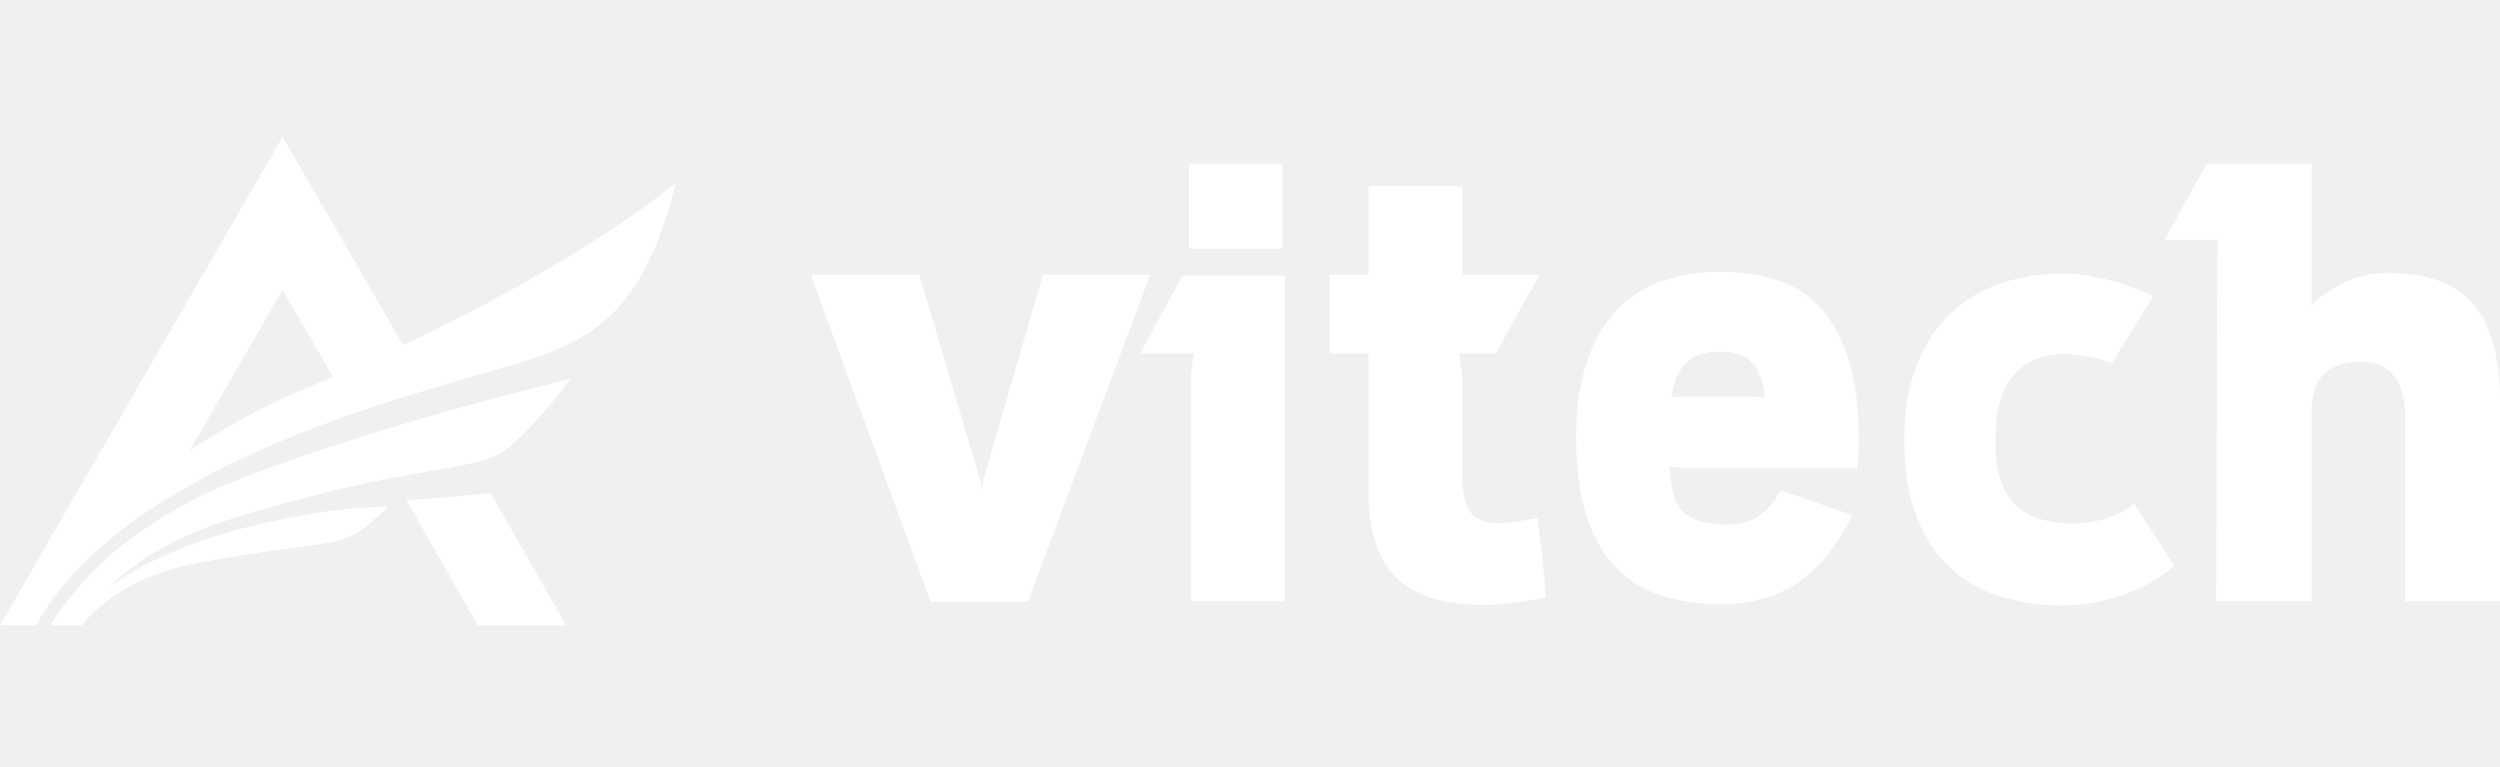
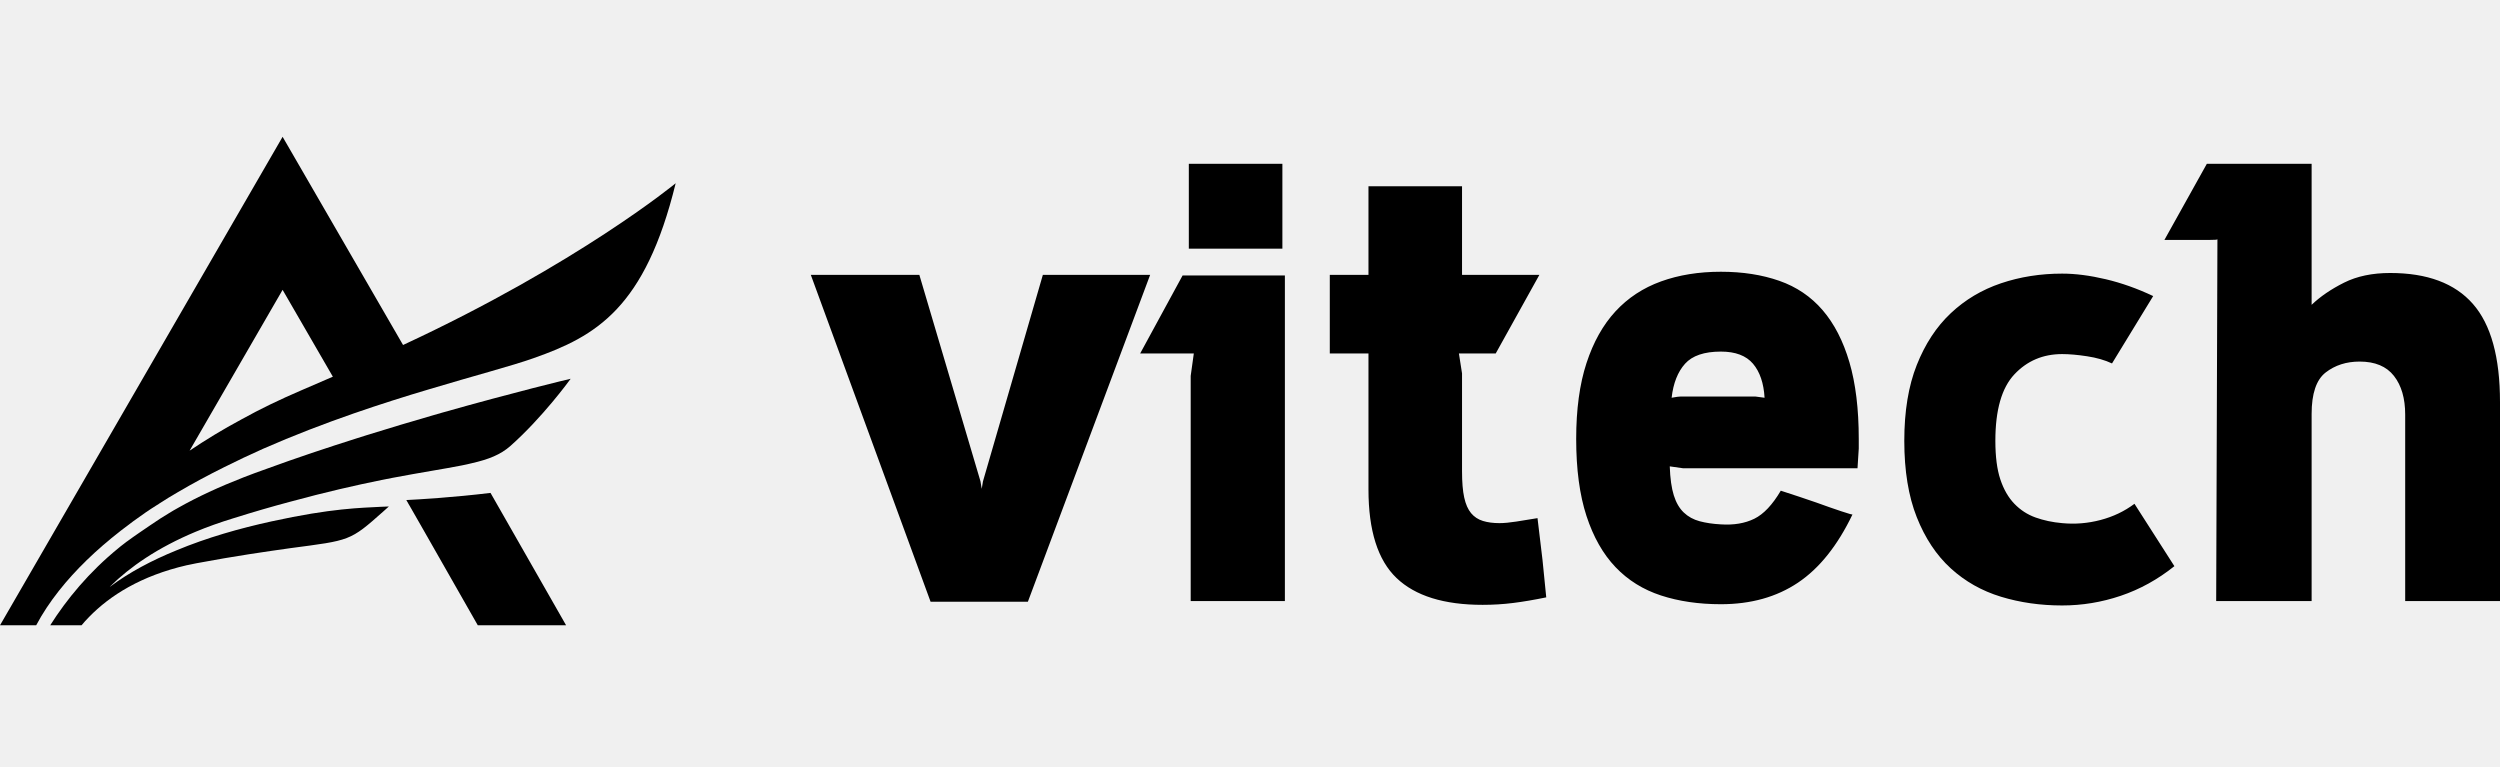
- <svg xmlns="http://www.w3.org/2000/svg" width="150" height="46" viewBox="0 0 370 72.973" class="css-1j8o68f">
+ <svg xmlns="http://www.w3.org/2000/svg" width="150" height="46" viewBox="0 0 370 72.973" class="css-1j8o68f" style="color: rgba(0, 0, 0, 0.73);">
  <defs id="SvgjsDefs3352" />
-   <g id="SvgjsG3353" featurekey="QMusi1-0" transform="matrix(0.6756757,0,0,0.6756757,0,0)" fill="#ffffff">
+   <g id="SvgjsG3353" featurekey="QMusi1-0" transform="matrix(0.6756757,0,0,0.6756757,0,0)" fill="#000">
    <g id="Page-1" stroke="none" stroke-width="1" fill="none" fill-rule="evenodd">
-       <g id="Artboard" transform="translate(-2170, -1423)" fill="#ffffff" fill-rule="nonzero">
+       <g id="Artboard" transform="translate(-2170, -1423)" fill-rule="nonzero" fill="#000">
        <g id="A-monogram_SVG-09" transform="translate(2170, 1423)">
          <path d="M89,79.564 L89.156,79.834 L89.606,80.629 L89.718,80.812 L92.483,85.642 L104.657,107 L124,107 L107.443,78 C99.223,78.996 91.808,79.428 89,79.564 Z" id="Path" />
          <path d="M88.286,45.602 L61.902,0 L0,107 L7.925,107 C10.716,101.735 14.657,96.962 18.975,92.75 C21.338,90.463 23.792,88.357 26.267,86.432 C26.311,86.388 26.358,86.363 26.402,86.319 C28.27,84.861 30.139,83.497 31.96,82.241 C32.727,81.727 33.49,81.21 34.257,80.739 C34.439,80.627 34.617,80.515 34.773,80.425 L34.773,80.407 C36.148,79.509 37.54,78.659 38.936,77.852 C42.244,75.901 45.642,74.088 49.067,72.384 C49.045,72.384 49.045,72.384 49.045,72.384 C49.045,72.384 49.02,72.395 48.983,72.413 C49.005,72.402 49.027,72.391 49.049,72.38 L49.07,72.38 C51.884,70.969 54.741,69.623 57.602,68.346 C64.334,65.389 71.085,62.813 77.544,60.569 C83.306,58.575 88.846,56.827 93.91,55.326 C103.902,52.322 112.143,50.173 116.869,48.49 C130.577,43.674 141.315,37.511 148,10.172 C148.004,10.172 126.64,27.788 88.286,45.602 Z M52.945,61.868 C48.758,64.108 44.977,66.438 41.531,68.747 L61.902,33.523 L72.909,52.546 C70.638,53.531 68.318,54.54 65.955,55.55 C61.252,57.566 56.904,59.672 52.945,61.868 Z" id="Shape" />
          <path d="M94.763,61.024 C90.205,62.343 85.378,63.777 80.435,65.32 C79.739,65.544 79.021,65.768 78.303,65.992 C71.655,68.094 64.874,70.352 58.339,72.747 C56.631,73.351 54.992,73.954 53.378,74.583 C48.033,76.664 43.297,78.857 39.097,81.227 C38.379,81.628 37.661,82.032 36.987,82.458 C35.638,83.264 34.383,84.07 33.168,84.919 C33.099,84.962 33.034,85.009 32.965,85.052 C31.529,86.035 29.484,87.401 27.823,88.633 C27.816,88.636 27.812,88.644 27.805,88.647 L27.819,88.625 C27.348,88.983 26.898,89.341 26.427,89.698 C26.293,89.789 26.158,89.901 26.046,90.013 C19.489,95.338 14.616,101.288 11,106.993 L15.58,106.993 L17.176,106.993 C17.176,106.996 17.179,107 17.179,107 L17.56,107 C17.56,106.996 17.564,106.993 17.564,106.993 L17.868,106.993 C18.383,106.368 18.924,105.761 19.529,105.157 C24.066,100.504 30.847,96.165 40.929,93.839 L40.951,93.839 C41.647,93.705 42.343,93.55 43.018,93.412 C51.598,91.801 58.241,90.862 63.608,90.103 C76.722,88.358 76.598,88.625 84.029,82.003 C84.41,81.689 84.794,81.331 85.175,80.974 C85.175,80.974 84.569,80.995 83.467,81.042 C79.177,81.288 72.79,81.313 59.453,84.243 C52.602,85.742 45.371,87.776 38.612,90.598 C33.302,92.762 28.331,95.374 24.048,98.586 C24.091,98.528 24.142,98.474 24.2,98.416 C28.49,94.189 34.506,90.006 42.84,86.516 C45.4,85.443 48.185,84.456 51.17,83.539 C55.594,82.151 59.681,80.966 63.474,79.958 C71.445,77.787 78.071,76.288 83.594,75.172 C84.381,75.016 85.142,74.857 85.86,74.724 C92.351,73.492 97.247,72.755 101.084,71.996 C101.871,71.841 102.611,71.682 103.307,71.505 C107.035,70.656 109.639,69.626 111.796,67.722 C118.781,61.526 124.641,53.495 125,53 C124.347,53.134 112.536,55.977 96.906,60.406 C96.221,60.601 95.481,60.825 94.763,61.024 Z" id="Shape" />
        </g>
      </g>
    </g>
  </g>
-   <g id="SvgjsG3354" featurekey="UyNsn2-0" transform="matrix(4.615954,0,0,4.615954,119.8154,-23.60323)" fill="#ffffff">
+   <g id="SvgjsG3354" featurekey="UyNsn2-0" transform="matrix(4.615954,0,0,4.615954,119.8154,-23.60323)" fill="#000">
    <path d="M0.04 9.54 l3.48 0 l1.96 6.62 l0.04 0.24 l0.04 -0.24 l1.92 -6.62 l3.44 0 l-3.92 10.48 l-3.12 0 z M15.24 9.56 l0 10.44 l-3.02 0 l0 -7.22 l0.1 -0.72 l-1.72 0 l1.36 -2.5 l3.28 0 z M15.16 8.7 l-3 0 l0 -2.72 l3 0 l0 2.72 z M17.92 12.06 l-1.24 0 l0 -2.52 l1.24 0 l0 -2.84 l3 0 l0 2.84 l2.48 0 l-1.4 2.52 l-1.18 0 l0.1 0.64 l0 3.14 c0 0.347 0.023 0.627 0.07 0.84 s0.12 0.38 0.22 0.5 s0.227 0.203 0.38 0.25 s0.33 0.07 0.53 0.07 c0.147 0 0.327 -0.017 0.54 -0.05 s0.44 -0.07 0.68 -0.11 l0.16 1.34 l0.12 1.2 c-0.387 0.08 -0.74 0.14 -1.06 0.18 s-0.647 0.06 -0.98 0.06 c-1.24 0 -2.16 -0.287 -2.76 -0.86 s-0.9 -1.52 -0.9 -2.84 l0 -4.36 z M29.22 9.44 c0.693 0 1.317 0.097 1.87 0.29 s1.017 0.507 1.39 0.94 s0.66 0.99 0.86 1.67 s0.3 1.5 0.3 2.46 l0 0.31 l-0.04 0.63 l-5.6 0 l-0.42 -0.06 c0.013 0.387 0.057 0.697 0.13 0.93 s0.18 0.417 0.32 0.55 s0.31 0.227 0.51 0.28 s0.427 0.087 0.68 0.1 c0.413 0.027 0.77 -0.033 1.07 -0.18 s0.583 -0.447 0.85 -0.9 c0.413 0.133 0.793 0.26 1.14 0.38 c0.293 0.107 0.56 0.2 0.8 0.28 s0.36 0.113 0.36 0.1 c-0.48 1 -1.063 1.73 -1.75 2.19 s-1.51 0.69 -2.47 0.69 c-0.707 0 -1.347 -0.093 -1.92 -0.28 s-1.06 -0.49 -1.46 -0.91 s-0.71 -0.967 -0.93 -1.64 s-0.33 -1.497 -0.33 -2.47 c0 -0.947 0.11 -1.757 0.33 -2.43 s0.53 -1.227 0.93 -1.66 s0.887 -0.753 1.46 -0.96 s1.213 -0.31 1.92 -0.31 z M30.32 13.44 l0.3 0.04 c-0.027 -0.467 -0.15 -0.83 -0.37 -1.09 s-0.563 -0.39 -1.03 -0.39 c-0.533 0 -0.917 0.13 -1.15 0.39 s-0.377 0.623 -0.43 1.09 c0.067 -0.013 0.127 -0.023 0.18 -0.03 s0.113 -0.01 0.18 -0.01 l2.32 0 z M43.76 18.88 c-0.533 0.427 -1.107 0.743 -1.72 0.95 s-1.24 0.31 -1.88 0.31 c-0.693 0 -1.347 -0.093 -1.96 -0.28 s-1.15 -0.49 -1.61 -0.91 s-0.823 -0.967 -1.09 -1.64 s-0.4 -1.49 -0.4 -2.45 c0 -0.947 0.133 -1.757 0.4 -2.43 s0.63 -1.227 1.09 -1.66 s0.997 -0.753 1.61 -0.96 s1.267 -0.31 1.96 -0.31 c0.427 0 0.893 0.06 1.4 0.18 s1.013 0.3 1.52 0.54 l-1.32 2.16 c-0.227 -0.107 -0.493 -0.183 -0.8 -0.23 s-0.573 -0.07 -0.8 -0.07 c-0.613 0 -1.123 0.217 -1.53 0.65 s-0.61 1.143 -0.61 2.13 c0 0.507 0.053 0.92 0.16 1.24 s0.257 0.58 0.45 0.78 s0.42 0.347 0.68 0.44 s0.543 0.153 0.85 0.18 c0.413 0.04 0.823 0.007 1.23 -0.1 s0.77 -0.28 1.09 -0.52 z M45.14 8.4 c0 0.013 -0.09 0.02 -0.27 0.02 l-0.59 0 l-0.84 0 l1.36 -2.44 l3.36 0 l0 4.52 c0.28 -0.267 0.627 -0.503 1.04 -0.71 s0.907 -0.31 1.48 -0.31 c1.187 0 2.07 0.33 2.65 0.99 s0.87 1.71 0.87 3.15 l0 6.38 l-3.04 0 l0 -5.98 c0 -0.52 -0.12 -0.933 -0.36 -1.24 s-0.607 -0.46 -1.1 -0.46 c-0.427 0 -0.79 0.117 -1.09 0.35 s-0.45 0.677 -0.45 1.33 l0 6 l-3.06 0 z" />
  </g>
</svg>
